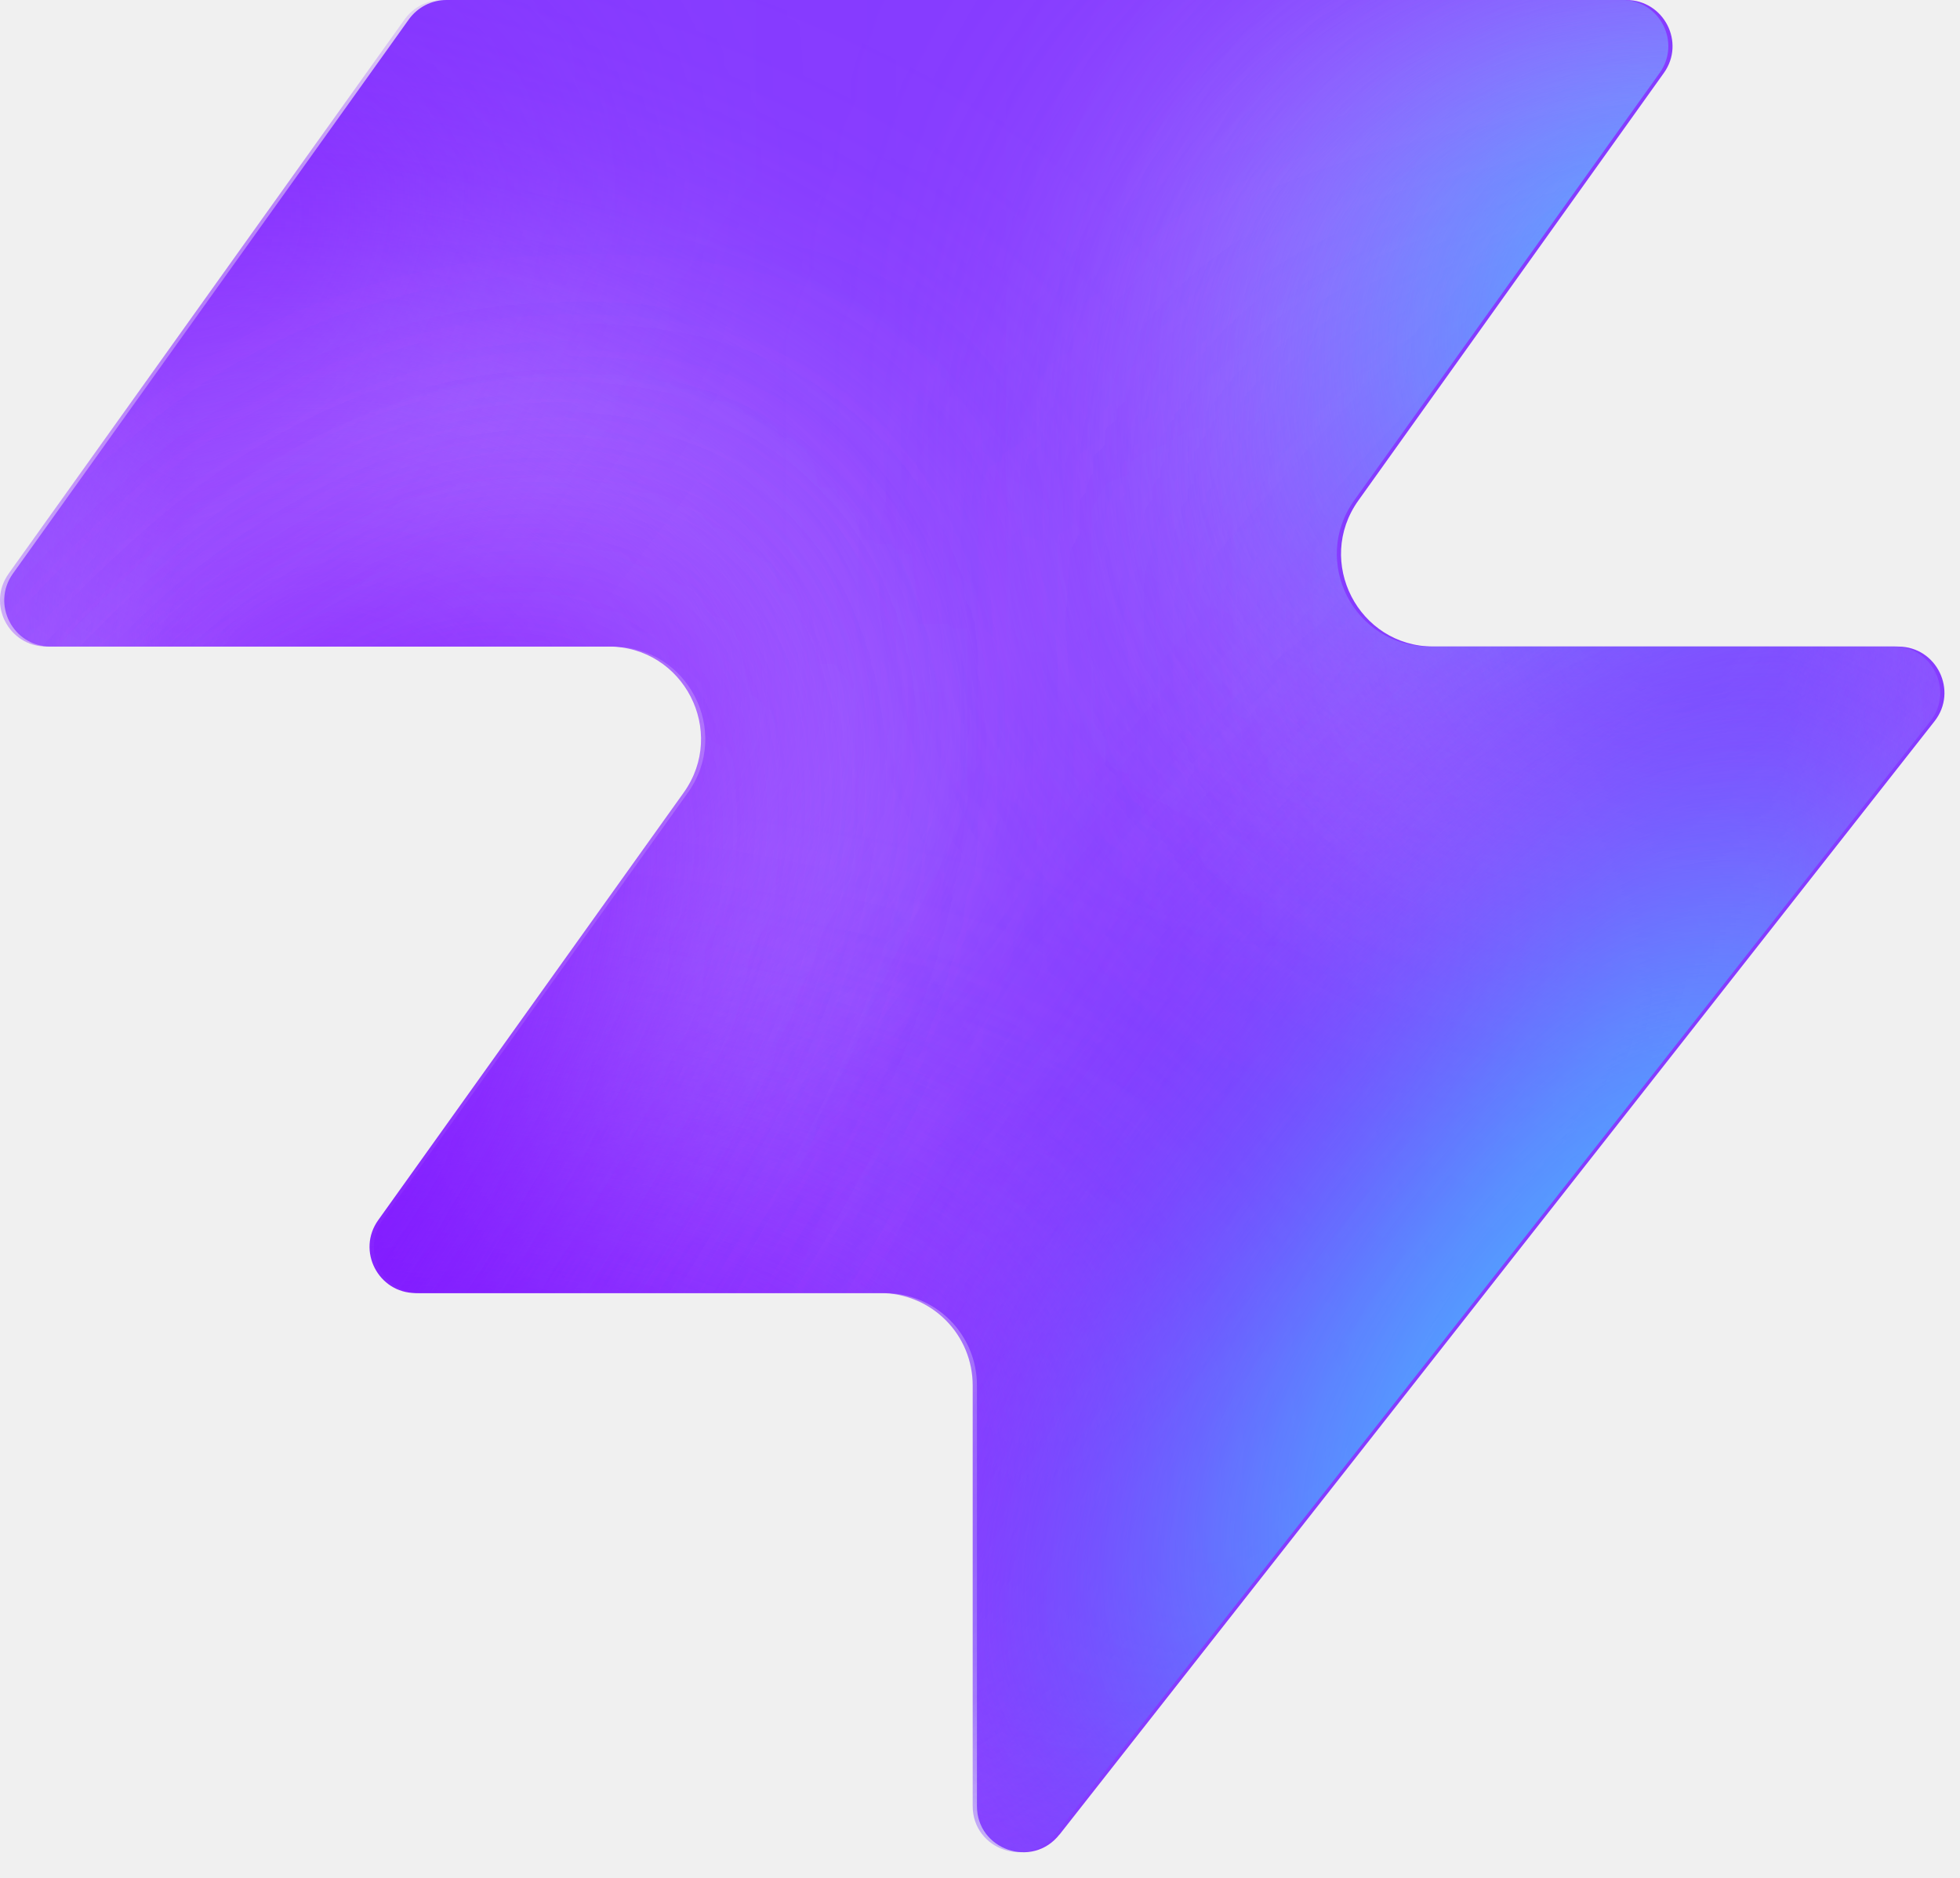
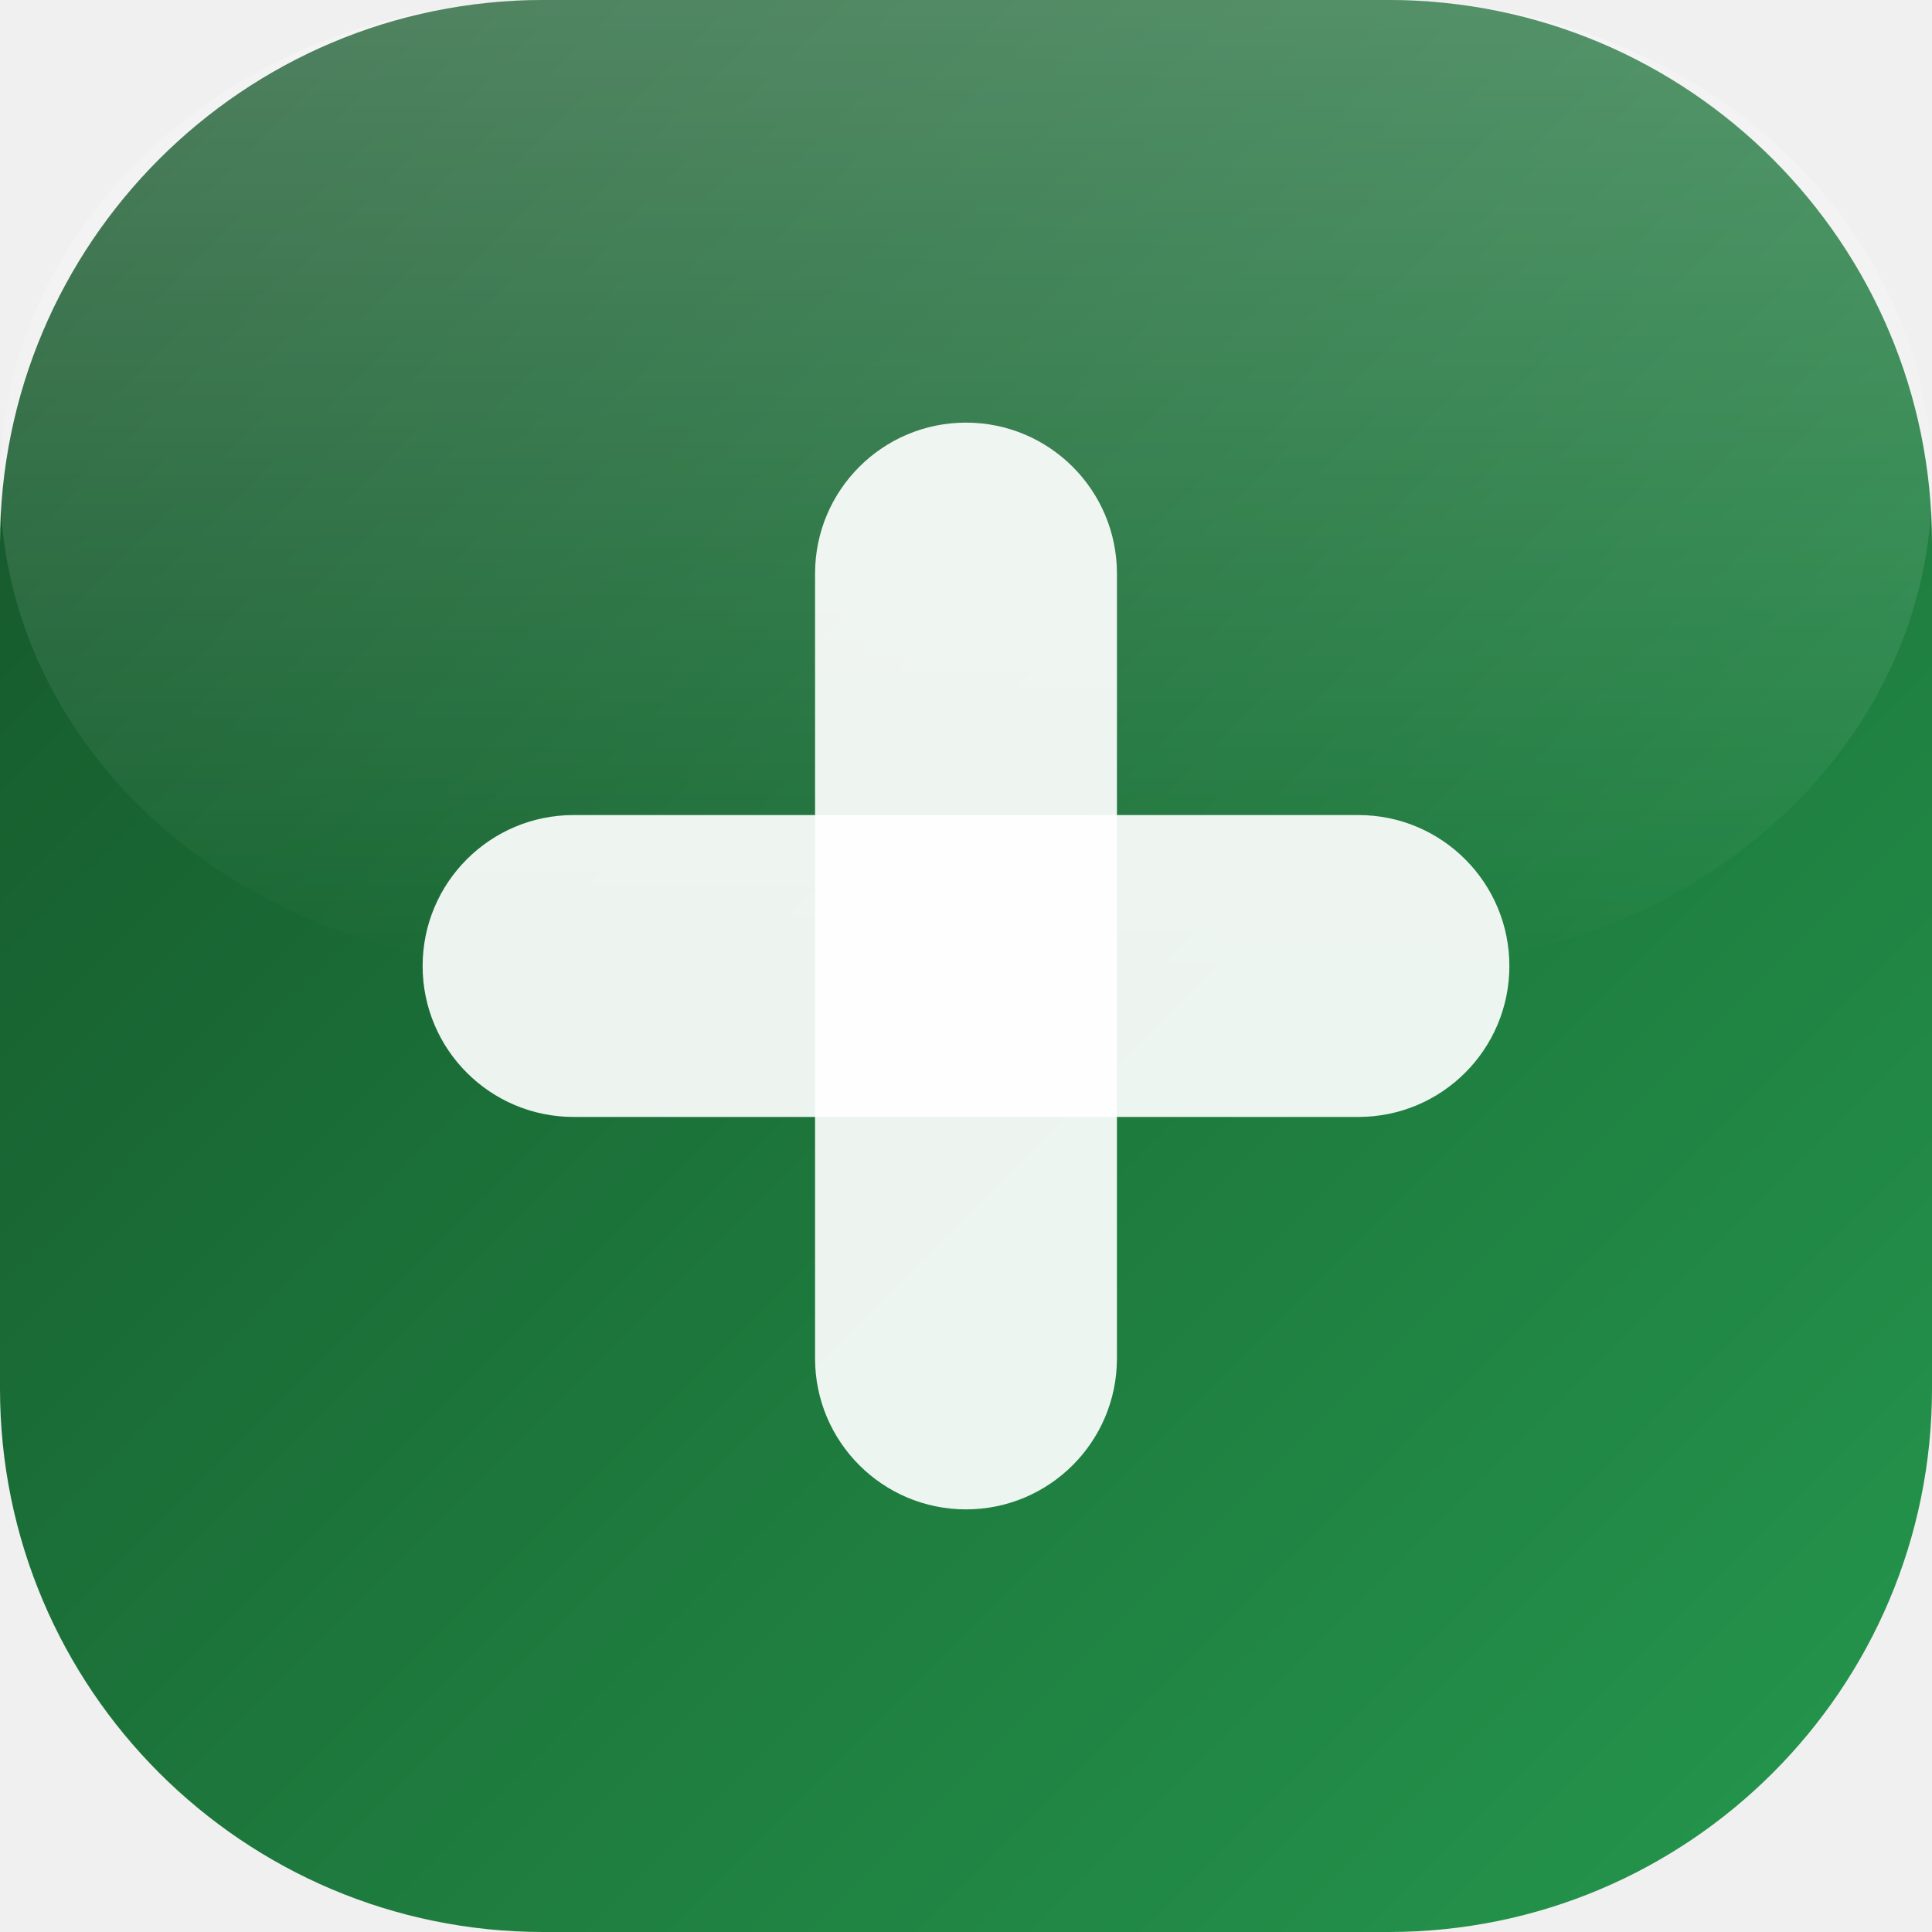
- <svg xmlns="http://www.w3.org/2000/svg" width="48" height="46" fill="none" viewBox="0 0 48 46">
-   <path fill="#863bff" d="M25.946 44.938c-.664.845-2.021.375-2.021-.698V33.937a2.26 2.26 0 0 0-2.262-2.262H10.287c-.92 0-1.456-1.04-.92-1.788l7.48-10.471c1.07-1.497 0-3.578-1.842-3.578H1.237c-.92 0-1.456-1.04-.92-1.788L10.013.474c.214-.297.556-.474.92-.474h28.894c.92 0 1.456 1.04.92 1.788l-7.48 10.471c-1.07 1.498 0 3.579 1.842 3.579h11.377c.943 0 1.473 1.088.89 1.83L25.947 44.94z" style="fill:#863bff;fill:color(display-p3 .525 .23 1);fill-opacity:1" />
-   <mask id="a" width="48" height="46" x="0" y="0" maskUnits="userSpaceOnUse" style="mask-type:alpha">
-     <path fill="#000" d="M25.842 44.938c-.664.844-2.021.375-2.021-.698V33.937a2.26 2.26 0 0 0-2.262-2.262H10.183c-.92 0-1.456-1.04-.92-1.788l7.48-10.471c1.07-1.498 0-3.579-1.842-3.579H1.133c-.92 0-1.456-1.04-.92-1.787L9.91.473c.214-.297.556-.474.92-.474h28.894c.92 0 1.456 1.04.92 1.788l-7.48 10.471c-1.07 1.498 0 3.578 1.842 3.578h11.377c.943 0 1.473 1.088.89 1.832L25.843 44.94z" style="fill:#000;fill-opacity:1" />
-   </mask>
-   <g mask="url(#a)">
-     <g filter="url(#b)">
-       <ellipse cx="5.508" cy="14.704" fill="#ede6ff" rx="5.508" ry="14.704" style="fill:#ede6ff;fill:color(display-p3 .927 .903 1);fill-opacity:1" transform="matrix(.00324 1 1 -.00324 -4.47 31.516)" />
-     </g>
-     <g filter="url(#c)">
-       <ellipse cx="10.399" cy="29.851" fill="#ede6ff" rx="10.399" ry="29.851" style="fill:#ede6ff;fill:color(display-p3 .927 .903 1);fill-opacity:1" transform="matrix(.00324 1 1 -.00324 -39.328 7.883)" />
-     </g>
-     <g filter="url(#d)">
-       <ellipse cx="5.508" cy="30.487" fill="#7e14ff" rx="5.508" ry="30.487" style="fill:#7e14ff;fill:color(display-p3 .492 .077 1);fill-opacity:1" transform="rotate(89.814 -25.913 -14.639)scale(1 -1)" />
-     </g>
-     <g filter="url(#e)">
-       <ellipse cx="5.508" cy="30.599" fill="#7e14ff" rx="5.508" ry="30.599" style="fill:#7e14ff;fill:color(display-p3 .492 .077 1);fill-opacity:1" transform="rotate(89.814 -32.644 -3.334)scale(1 -1)" />
-     </g>
-     <g filter="url(#f)">
-       <ellipse cx="5.508" cy="30.599" fill="#7e14ff" rx="5.508" ry="30.599" style="fill:#7e14ff;fill:color(display-p3 .492 .077 1);fill-opacity:1" transform="matrix(.00324 1 1 -.00324 -34.34 30.47)" />
-     </g>
-     <g filter="url(#g)">
-       <ellipse cx="14.072" cy="22.078" fill="#ede6ff" rx="14.072" ry="22.078" style="fill:#ede6ff;fill:color(display-p3 .927 .903 1);fill-opacity:1" transform="rotate(93.35 24.506 48.493)scale(-1 1)" />
-     </g>
-     <g filter="url(#h)">
-       <ellipse cx="3.47" cy="21.501" fill="#7e14ff" rx="3.47" ry="21.501" style="fill:#7e14ff;fill:color(display-p3 .492 .077 1);fill-opacity:1" transform="rotate(89.009 28.708 47.59)scale(-1 1)" />
-     </g>
-     <g filter="url(#i)">
-       <ellipse cx="3.47" cy="21.501" fill="#7e14ff" rx="3.47" ry="21.501" style="fill:#7e14ff;fill:color(display-p3 .492 .077 1);fill-opacity:1" transform="rotate(89.009 28.708 47.59)scale(-1 1)" />
-     </g>
-     <g filter="url(#j)">
-       <ellipse cx=".387" cy="8.972" fill="#7e14ff" rx="4.407" ry="29.108" style="fill:#7e14ff;fill:color(display-p3 .492 .077 1);fill-opacity:1" transform="rotate(39.51 .387 8.972)" />
-     </g>
-     <g filter="url(#k)">
-       <ellipse cx="47.523" cy="-6.092" fill="#7e14ff" rx="4.407" ry="29.108" style="fill:#7e14ff;fill:color(display-p3 .492 .077 1);fill-opacity:1" transform="rotate(37.892 47.523 -6.092)" />
-     </g>
-     <g filter="url(#l)">
-       <ellipse cx="41.412" cy="6.333" fill="#47bfff" rx="5.971" ry="9.665" style="fill:#47bfff;fill:color(display-p3 .28 .748 1);fill-opacity:1" transform="rotate(37.892 41.412 6.333)" />
-     </g>
-     <g filter="url(#m)">
-       <ellipse cx="-1.879" cy="38.332" fill="#7e14ff" rx="4.407" ry="29.108" style="fill:#7e14ff;fill:color(display-p3 .492 .077 1);fill-opacity:1" transform="rotate(37.892 -1.88 38.332)" />
-     </g>
-     <g filter="url(#n)">
-       <ellipse cx="-1.879" cy="38.332" fill="#7e14ff" rx="4.407" ry="29.108" style="fill:#7e14ff;fill:color(display-p3 .492 .077 1);fill-opacity:1" transform="rotate(37.892 -1.88 38.332)" />
-     </g>
-     <g filter="url(#o)">
-       <ellipse cx="35.651" cy="29.907" fill="#7e14ff" rx="4.407" ry="29.108" style="fill:#7e14ff;fill:color(display-p3 .492 .077 1);fill-opacity:1" transform="rotate(37.892 35.651 29.907)" />
-     </g>
-     <g filter="url(#p)">
-       <ellipse cx="38.418" cy="32.4" fill="#47bfff" rx="5.971" ry="15.297" style="fill:#47bfff;fill:color(display-p3 .28 .748 1);fill-opacity:1" transform="rotate(37.892 38.418 32.4)" />
-     </g>
-   </g>
+ <svg xmlns="http://www.w3.org/2000/svg" viewBox="0 0 32 32">
  <defs>
-     <filter id="b" width="60.045" height="41.654" x="-19.77" y="16.149" color-interpolation-filters="sRGB" filterUnits="userSpaceOnUse">
-       <feFlood flood-opacity="0" result="BackgroundImageFix" />
-       <feBlend in="SourceGraphic" in2="BackgroundImageFix" result="shape" />
-       <feGaussianBlur result="effect1_foregroundBlur_2002_17158" stdDeviation="7.659" />
-     </filter>
-     <filter id="c" width="90.34" height="51.437" x="-54.613" y="-7.533" color-interpolation-filters="sRGB" filterUnits="userSpaceOnUse">
-       <feFlood flood-opacity="0" result="BackgroundImageFix" />
-       <feBlend in="SourceGraphic" in2="BackgroundImageFix" result="shape" />
-       <feGaussianBlur result="effect1_foregroundBlur_2002_17158" stdDeviation="7.659" />
-     </filter>
-     <filter id="d" width="79.355" height="29.4" x="-49.64" y="2.03" color-interpolation-filters="sRGB" filterUnits="userSpaceOnUse">
-       <feFlood flood-opacity="0" result="BackgroundImageFix" />
-       <feBlend in="SourceGraphic" in2="BackgroundImageFix" result="shape" />
-       <feGaussianBlur result="effect1_foregroundBlur_2002_17158" stdDeviation="4.596" />
-     </filter>
-     <filter id="e" width="79.579" height="29.4" x="-45.045" y="20.029" color-interpolation-filters="sRGB" filterUnits="userSpaceOnUse">
-       <feFlood flood-opacity="0" result="BackgroundImageFix" />
-       <feBlend in="SourceGraphic" in2="BackgroundImageFix" result="shape" />
-       <feGaussianBlur result="effect1_foregroundBlur_2002_17158" stdDeviation="4.596" />
-     </filter>
-     <filter id="f" width="79.579" height="29.4" x="-43.513" y="21.178" color-interpolation-filters="sRGB" filterUnits="userSpaceOnUse">
-       <feFlood flood-opacity="0" result="BackgroundImageFix" />
-       <feBlend in="SourceGraphic" in2="BackgroundImageFix" result="shape" />
-       <feGaussianBlur result="effect1_foregroundBlur_2002_17158" stdDeviation="4.596" />
-     </filter>
-     <filter id="g" width="74.749" height="58.852" x="15.756" y="-17.901" color-interpolation-filters="sRGB" filterUnits="userSpaceOnUse">
-       <feFlood flood-opacity="0" result="BackgroundImageFix" />
-       <feBlend in="SourceGraphic" in2="BackgroundImageFix" result="shape" />
-       <feGaussianBlur result="effect1_foregroundBlur_2002_17158" stdDeviation="7.659" />
-     </filter>
-     <filter id="h" width="61.377" height="25.362" x="23.548" y="2.284" color-interpolation-filters="sRGB" filterUnits="userSpaceOnUse">
-       <feFlood flood-opacity="0" result="BackgroundImageFix" />
-       <feBlend in="SourceGraphic" in2="BackgroundImageFix" result="shape" />
-       <feGaussianBlur result="effect1_foregroundBlur_2002_17158" stdDeviation="4.596" />
-     </filter>
-     <filter id="i" width="61.377" height="25.362" x="23.548" y="2.284" color-interpolation-filters="sRGB" filterUnits="userSpaceOnUse">
-       <feFlood flood-opacity="0" result="BackgroundImageFix" />
-       <feBlend in="SourceGraphic" in2="BackgroundImageFix" result="shape" />
-       <feGaussianBlur result="effect1_foregroundBlur_2002_17158" stdDeviation="4.596" />
-     </filter>
-     <filter id="j" width="56.045" height="63.649" x="-27.636" y="-22.853" color-interpolation-filters="sRGB" filterUnits="userSpaceOnUse">
-       <feFlood flood-opacity="0" result="BackgroundImageFix" />
-       <feBlend in="SourceGraphic" in2="BackgroundImageFix" result="shape" />
-       <feGaussianBlur result="effect1_foregroundBlur_2002_17158" stdDeviation="4.596" />
-     </filter>
-     <filter id="k" width="54.814" height="64.646" x="20.116" y="-38.415" color-interpolation-filters="sRGB" filterUnits="userSpaceOnUse">
-       <feFlood flood-opacity="0" result="BackgroundImageFix" />
-       <feBlend in="SourceGraphic" in2="BackgroundImageFix" result="shape" />
-       <feGaussianBlur result="effect1_foregroundBlur_2002_17158" stdDeviation="4.596" />
-     </filter>
-     <filter id="l" width="33.541" height="35.313" x="24.641" y="-11.323" color-interpolation-filters="sRGB" filterUnits="userSpaceOnUse">
-       <feFlood flood-opacity="0" result="BackgroundImageFix" />
-       <feBlend in="SourceGraphic" in2="BackgroundImageFix" result="shape" />
-       <feGaussianBlur result="effect1_foregroundBlur_2002_17158" stdDeviation="4.596" />
-     </filter>
-     <filter id="m" width="54.814" height="64.646" x="-29.286" y="6.009" color-interpolation-filters="sRGB" filterUnits="userSpaceOnUse">
-       <feFlood flood-opacity="0" result="BackgroundImageFix" />
-       <feBlend in="SourceGraphic" in2="BackgroundImageFix" result="shape" />
-       <feGaussianBlur result="effect1_foregroundBlur_2002_17158" stdDeviation="4.596" />
-     </filter>
-     <filter id="n" width="54.814" height="64.646" x="-29.286" y="6.009" color-interpolation-filters="sRGB" filterUnits="userSpaceOnUse">
-       <feFlood flood-opacity="0" result="BackgroundImageFix" />
-       <feBlend in="SourceGraphic" in2="BackgroundImageFix" result="shape" />
-       <feGaussianBlur result="effect1_foregroundBlur_2002_17158" stdDeviation="4.596" />
-     </filter>
-     <filter id="o" width="54.814" height="64.646" x="8.244" y="-2.416" color-interpolation-filters="sRGB" filterUnits="userSpaceOnUse">
-       <feFlood flood-opacity="0" result="BackgroundImageFix" />
-       <feBlend in="SourceGraphic" in2="BackgroundImageFix" result="shape" />
-       <feGaussianBlur result="effect1_foregroundBlur_2002_17158" stdDeviation="4.596" />
-     </filter>
-     <filter id="p" width="39.409" height="43.623" x="18.713" y="10.588" color-interpolation-filters="sRGB" filterUnits="userSpaceOnUse">
-       <feFlood flood-opacity="0" result="BackgroundImageFix" />
-       <feBlend in="SourceGraphic" in2="BackgroundImageFix" result="shape" />
-       <feGaussianBlur result="effect1_foregroundBlur_2002_17158" stdDeviation="4.596" />
-     </filter>
+     <linearGradient id="bg" x1="0" y1="0" x2="1" y2="1">
+       <stop offset="0%" stop-color="#145228" />
+       <stop offset="100%" stop-color="#25984e" />
+     </linearGradient>
+     <linearGradient id="shine" x1="0" y1="0" x2="0" y2="1">
+       <stop offset="0%" stop-color="rgba(255,255,255,0.25)" />
+       <stop offset="100%" stop-color="rgba(255,255,255,0)" />
+     </linearGradient>
  </defs>
+   <rect width="32" height="32" rx="9" fill="url(#bg)" />
+   <rect width="32" height="16" rx="9" fill="url(#shine)" />
+   <rect x="13.5" y="7" width="5" height="18" rx="2.5" fill="white" opacity="0.92" />
+   <rect x="7" y="13.5" width="18" height="5" rx="2.5" fill="white" opacity="0.92" />
</svg>
